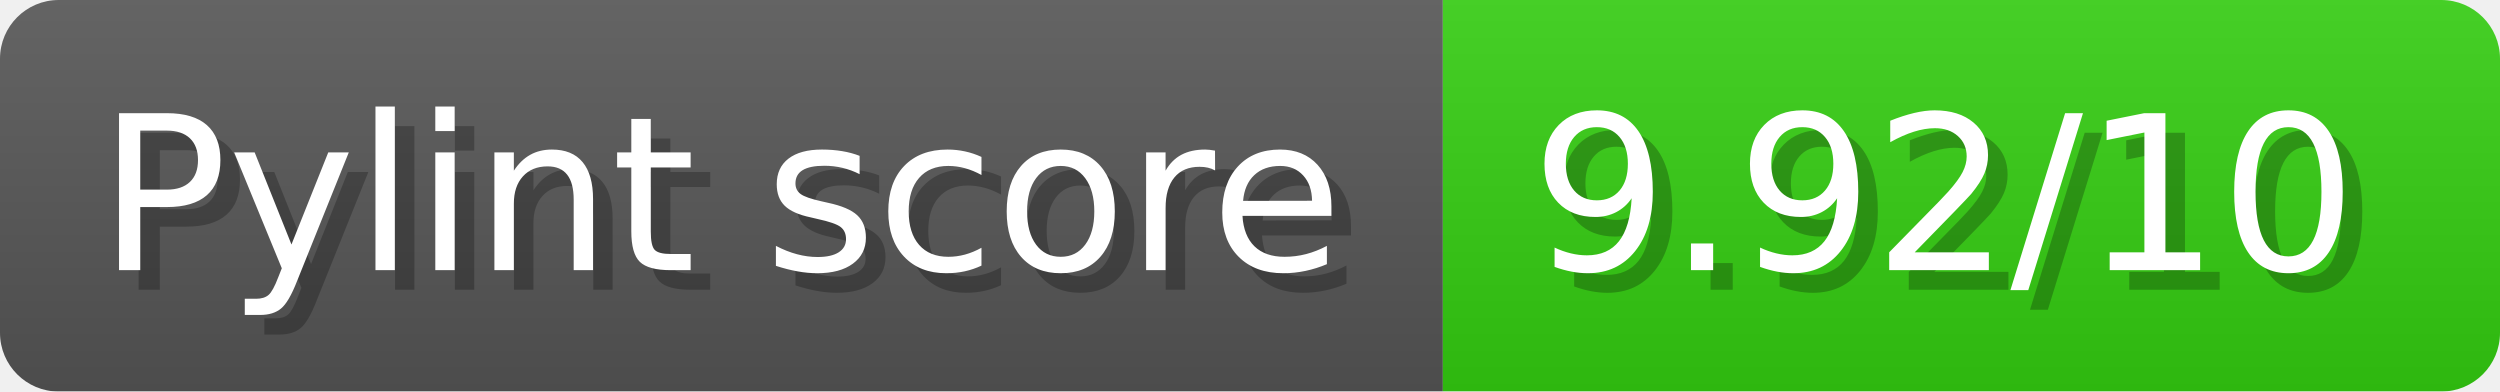
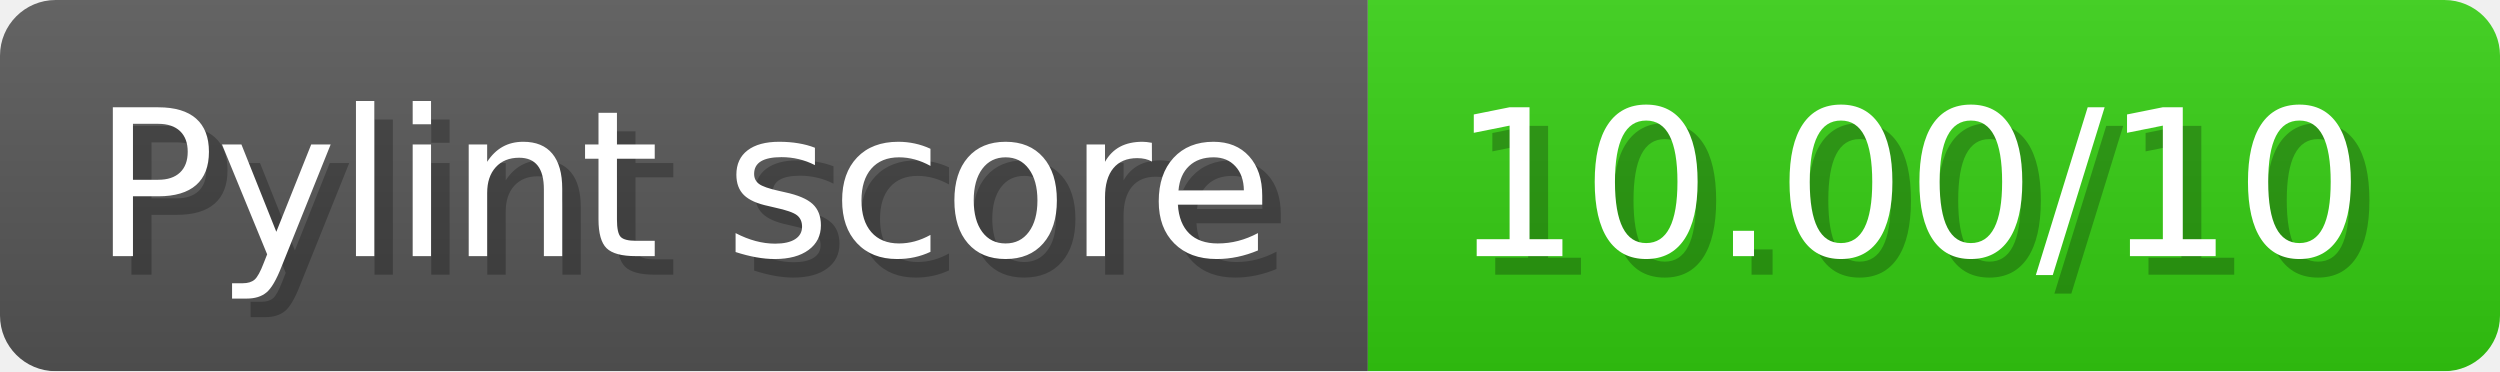
- <svg xmlns="http://www.w3.org/2000/svg" width="127.7" height="20" viewBox="0 0 1277 200" role="img" aria-label="Pylint score: 9.92/10">
+ <svg xmlns="http://www.w3.org/2000/svg" width="134.7" height="20" viewBox="0 0 1347 200" role="img" aria-label="Pylint score: 10.00/10">
  <linearGradient id="a" x2="0" y2="100%">
    <stop offset="0" stop-opacity=".1" stop-color="#EEE" />
    <stop offset="1" stop-opacity=".1" />
  </linearGradient>
  <mask id="m">
-     <rect width="1277" height="200" rx="30" fill="#FFF" />
+     <rect width="1347" height="200" rx="30" fill="#FFF" />
  </mask>
  <g mask="url(#m)">
    <rect width="737" height="200" fill="#555" />
-     <rect width="540" height="200" fill="#3C1" x="737" />
-     <rect width="1277" height="200" fill="url(#a)" />
+     <rect width="610" height="200" fill="#3C1" x="737" />
+     <rect width="1347" height="200" fill="url(#a)" />
  </g>
  <g aria-hidden="true" fill="#fff" text-anchor="start" font-family="Verdana,DejaVu Sans,sans-serif" font-size="110">
    <text x="60" y="148" textLength="637" fill="#000" opacity="0.25">Pylint score</text>
    <text x="50" y="138" textLength="637">Pylint score</text>
-     <text x="792" y="148" textLength="440" fill="#000" opacity="0.25">9.92/10</text>
-     <text x="782" y="138" textLength="440">9.92/10</text>
+     <text x="792" y="148" textLength="510" fill="#000" opacity="0.25">10.00/10</text>
+     <text x="782" y="138" textLength="510">10.00/10</text>
  </g>
</svg>
